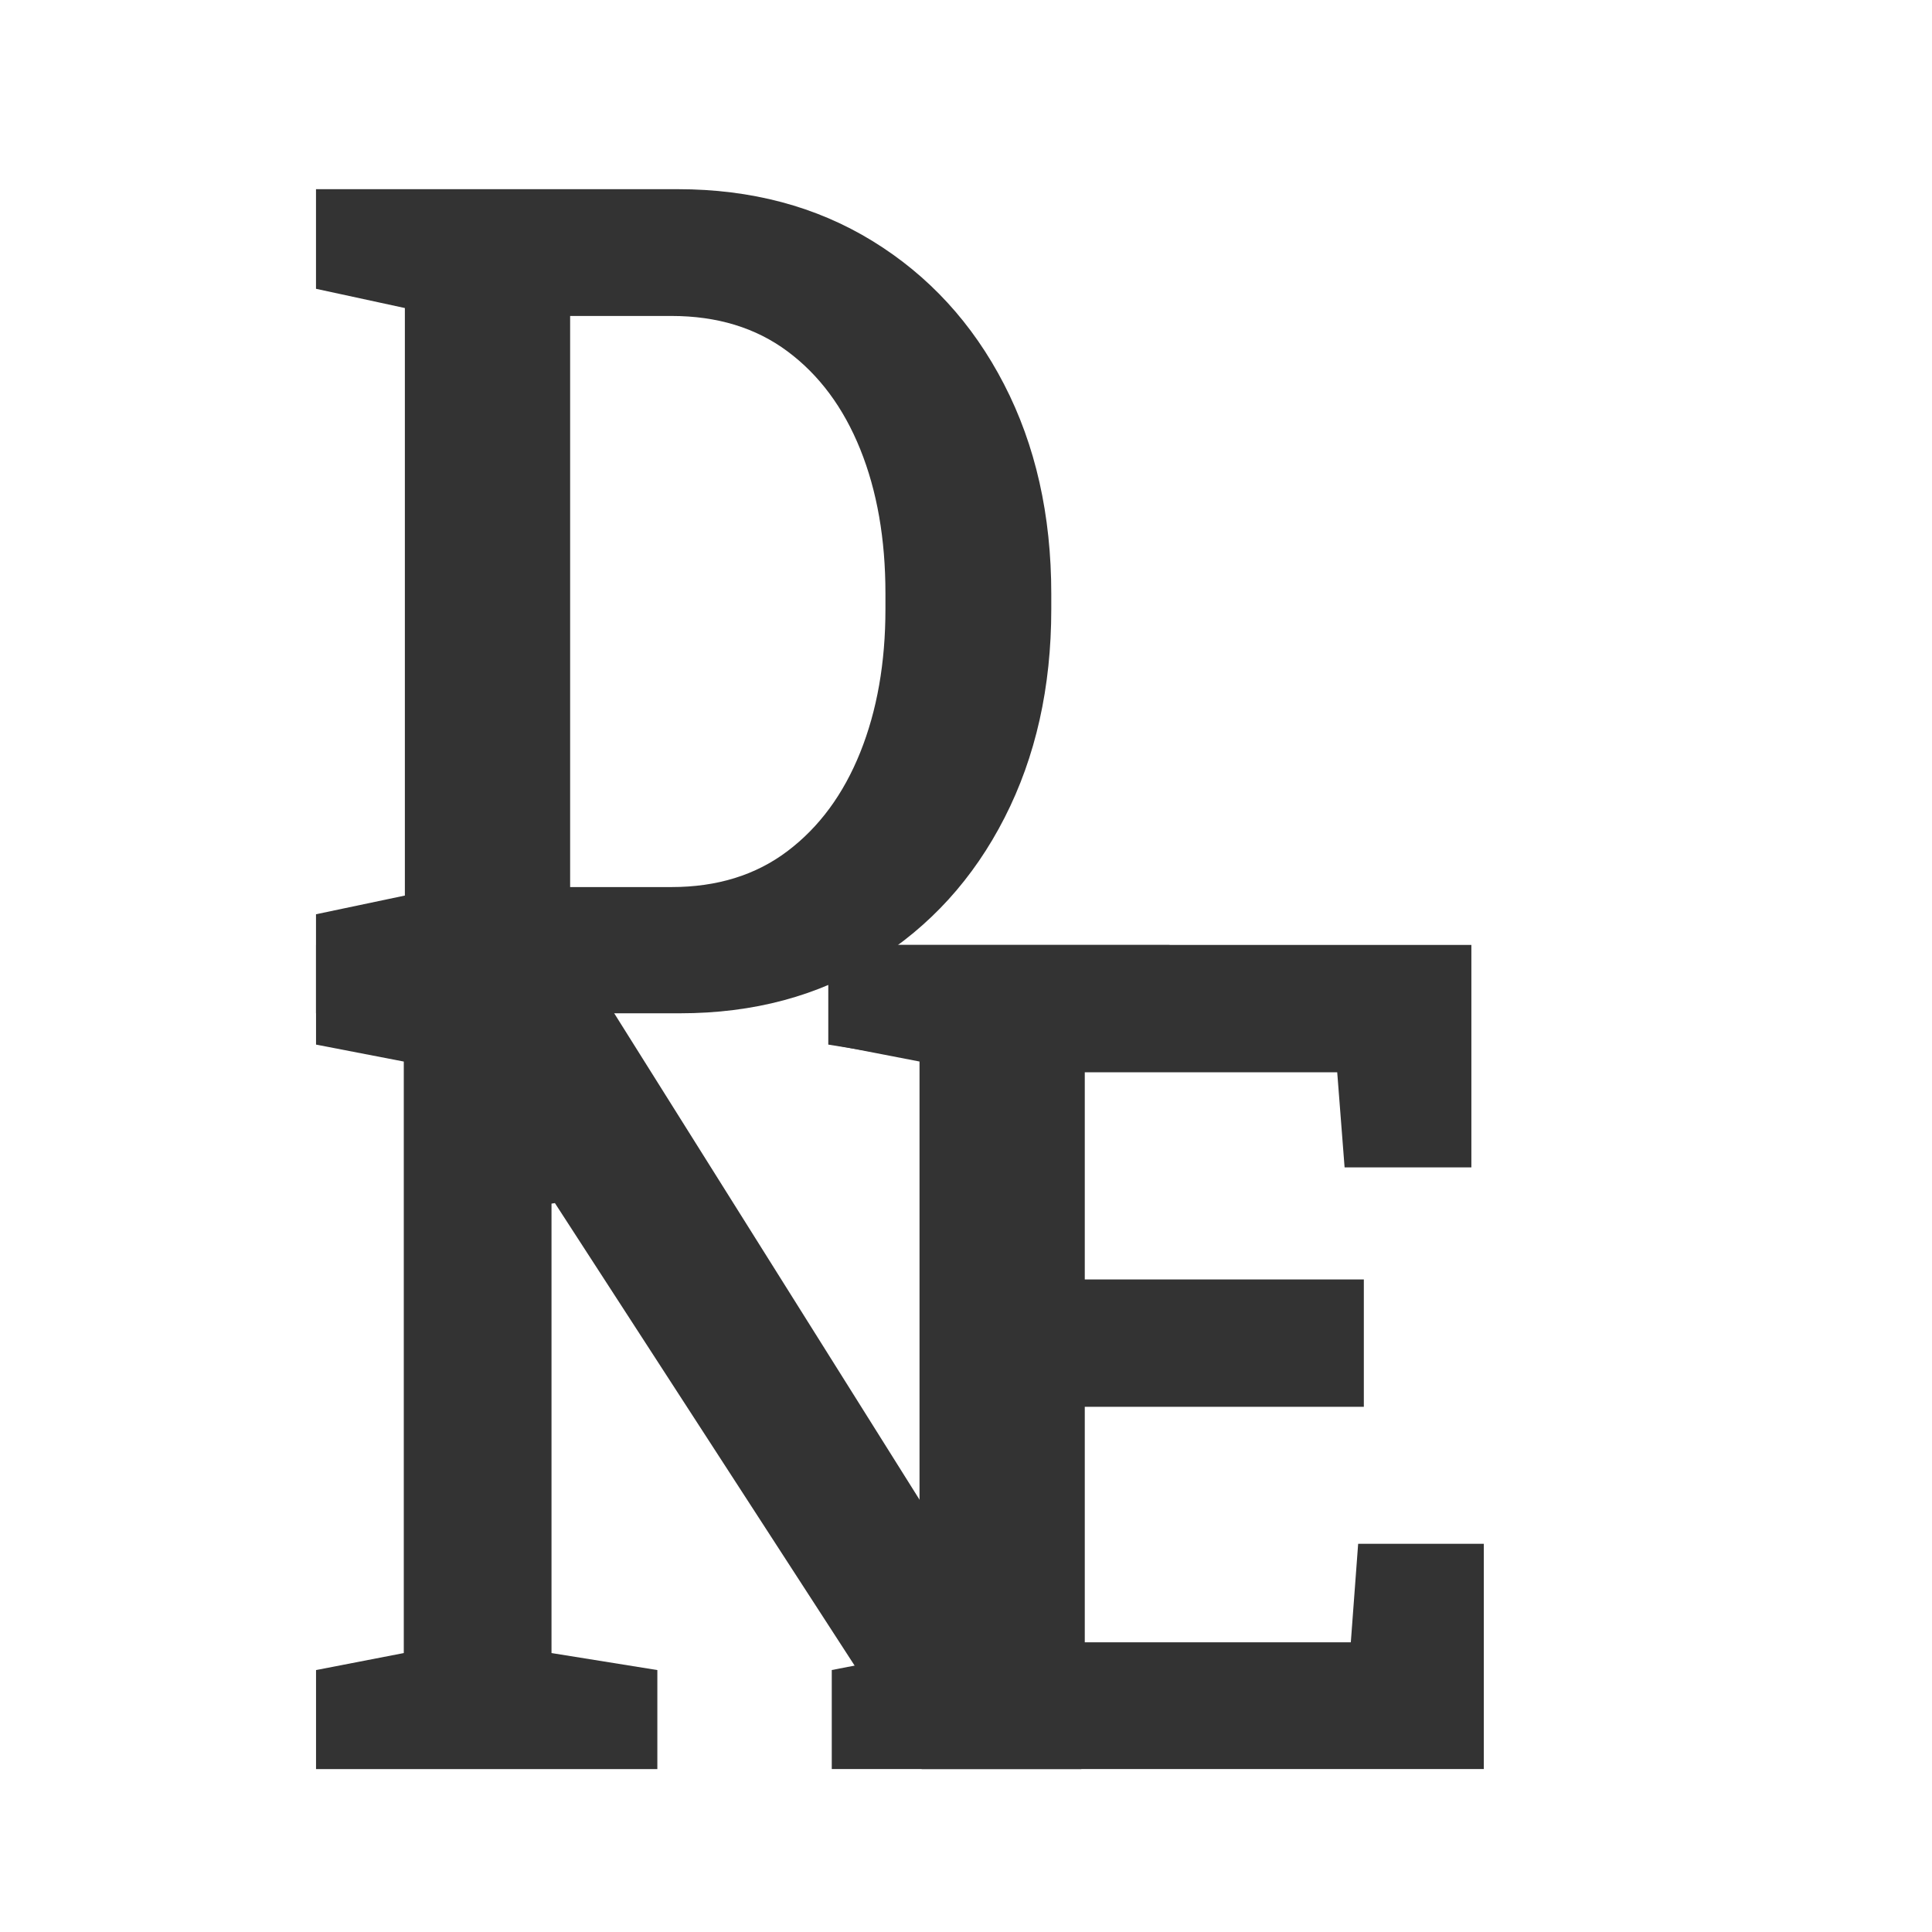
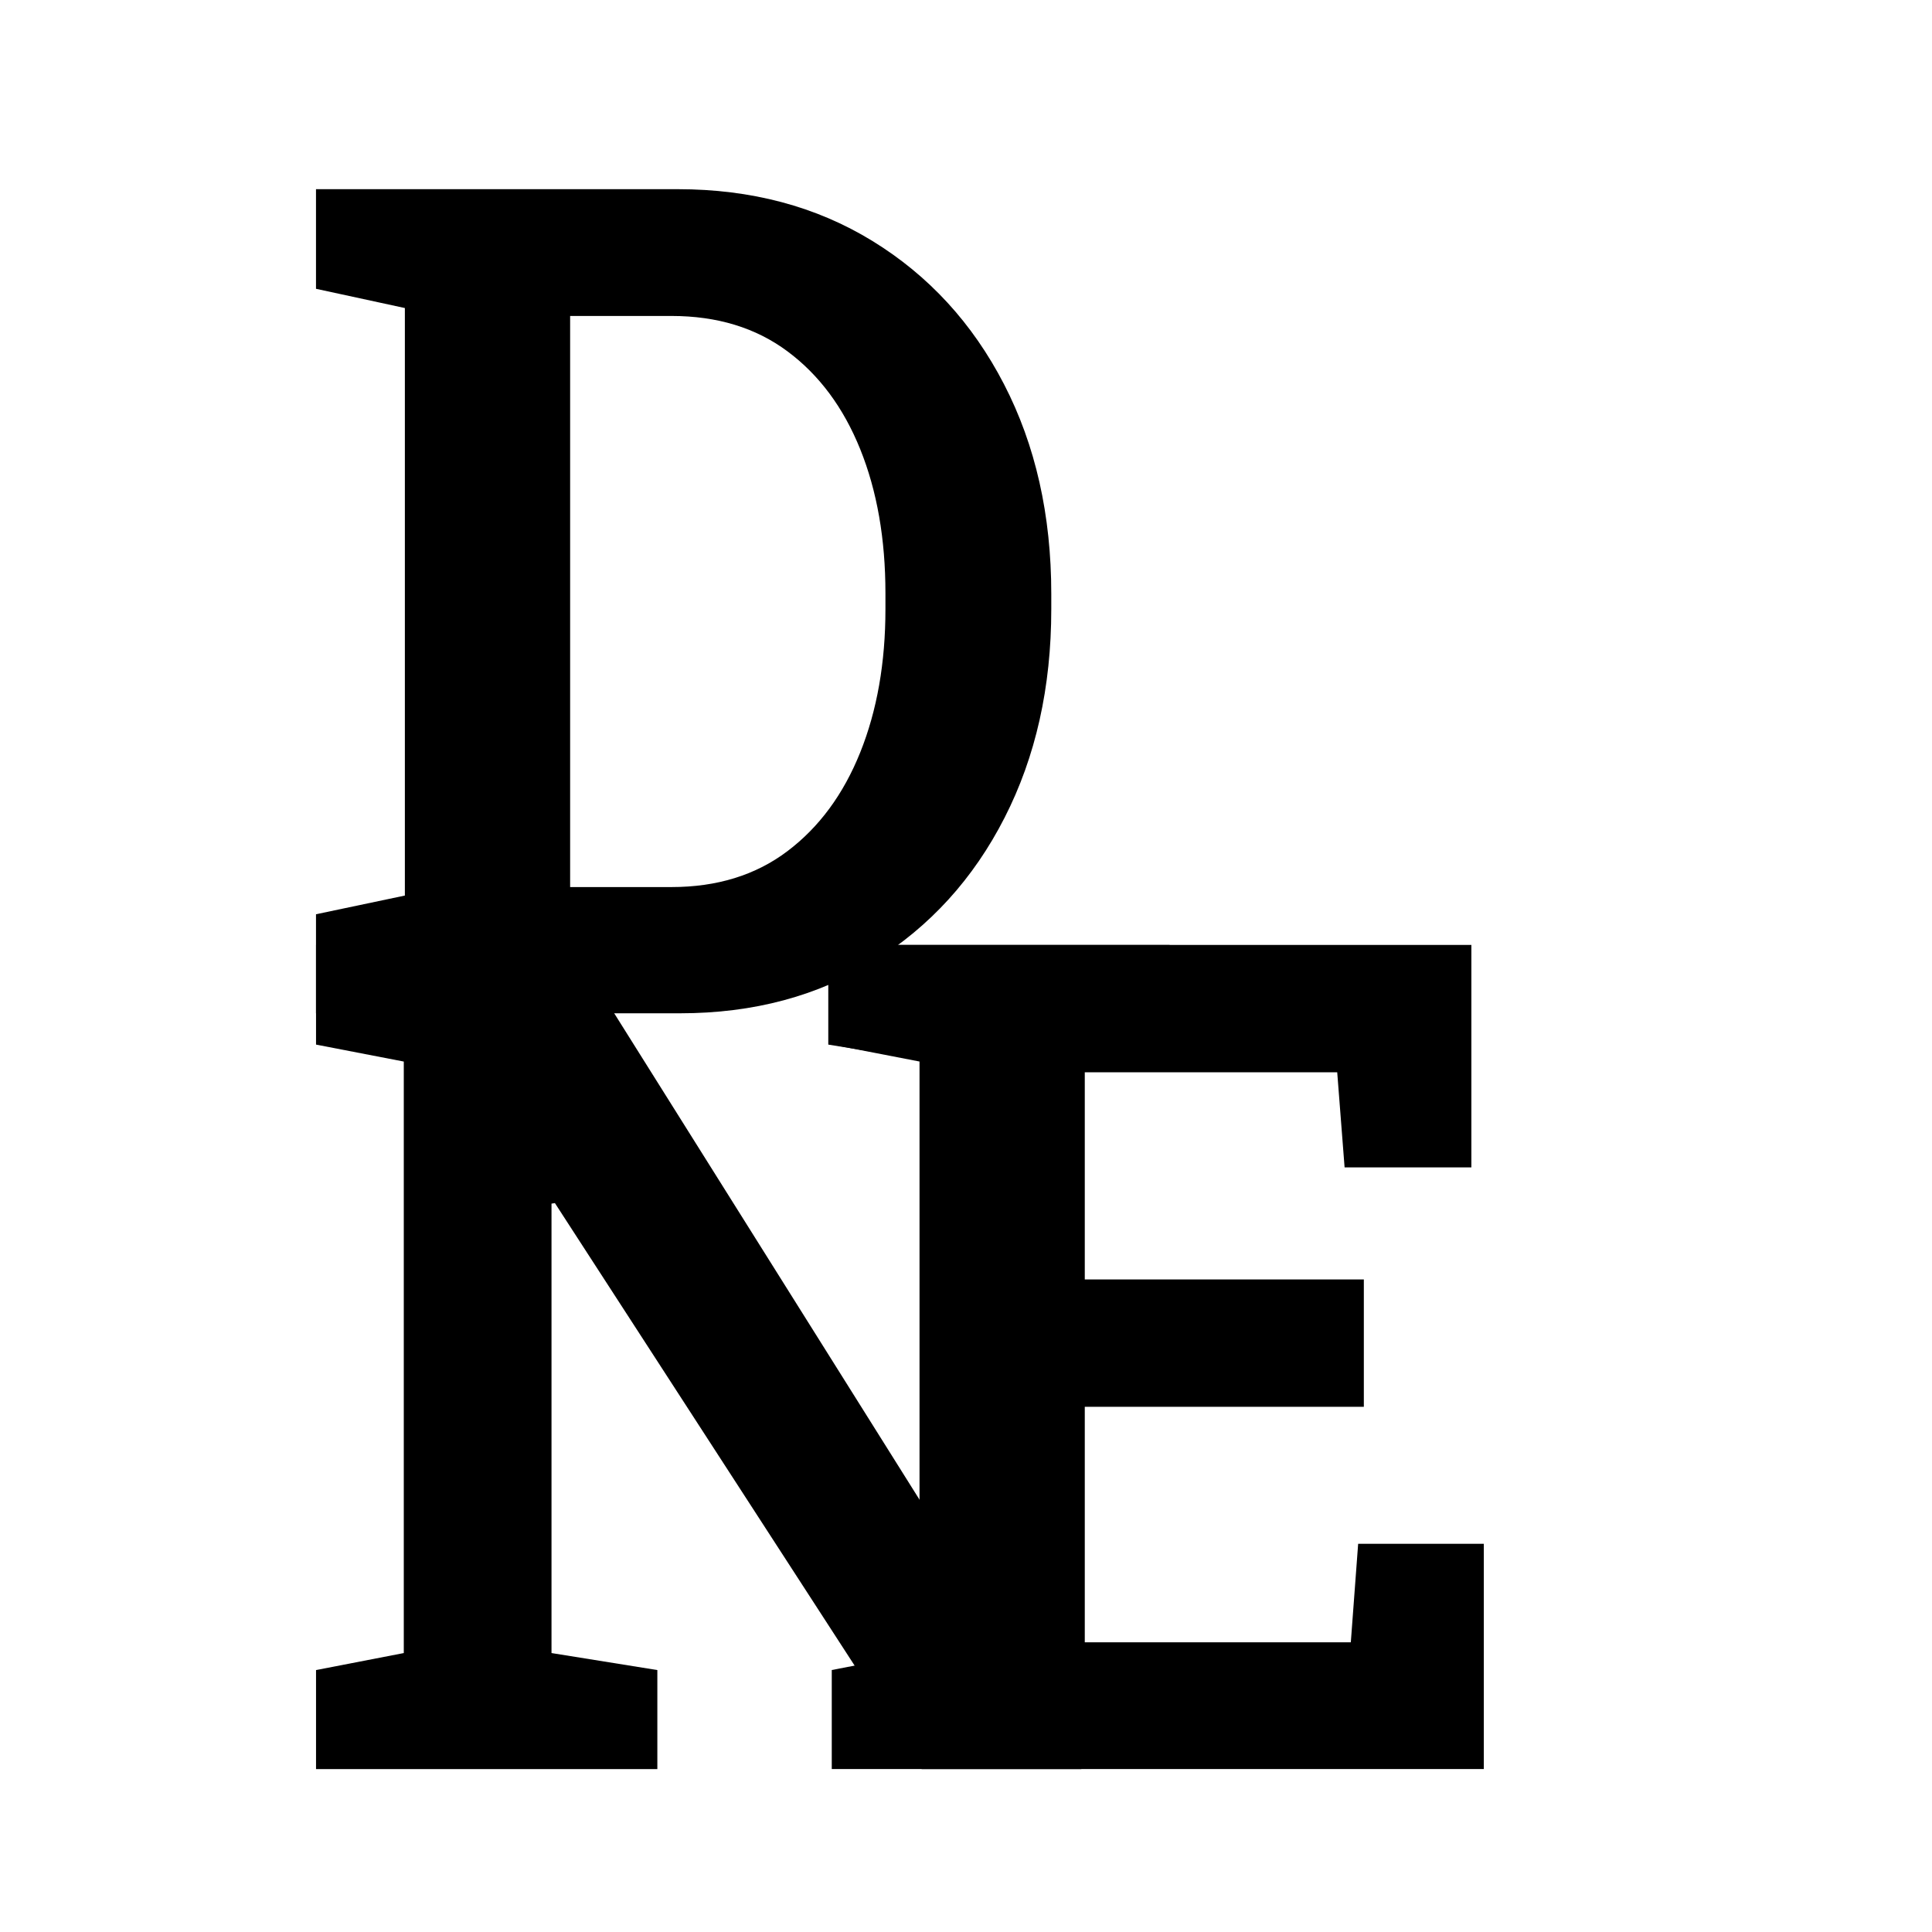
<svg xmlns="http://www.w3.org/2000/svg" viewBox="0 0 500 500">
-   <path d="M 175.97 262.24 L 81.78 262.24 L 81.78 236.61 L 104.78 231.77 L 104.78 79.72 L 81.78 74.74 L 81.78 48.96 L 104.78 48.96 L 175.39 48.96 C 194.43 48.96 211.23 53.43 225.78 62.36 C 240.33 71.3 251.68 83.65 259.83 99.42 C 267.99 115.19 272.07 133.29 272.07 153.7 L 272.07 157.65 C 272.07 177.86 268.04 195.86 259.98 211.63 C 251.93 227.4 240.67 239.78 226.22 248.76 C 211.77 257.75 195.02 262.24 175.97 262.24 Z M 147.55 81.77 L 147.55 229.57 L 173.78 229.57 C 185.59 229.57 195.6 226.47 203.8 220.27 C 212.01 214.07 218.28 205.55 222.63 194.71 C 226.98 183.87 229.15 171.52 229.15 157.65 L 229.15 153.55 C 229.15 139.48 226.98 127.06 222.63 116.27 C 218.28 105.48 212.01 97.03 203.8 90.93 C 195.6 84.82 185.59 81.77 173.78 81.77 L 147.55 81.77 Z" transform="matrix(1, 0, 0, 1, 0, 0)" style="fill: rgb(51, 51, 51); white-space: pre;" />
-   <path d="M 170.12 457.84 L 81.79 457.84 L 81.79 432.21 L 104.5 427.81 L 104.5 274.73 L 81.79 270.34 L 81.79 244.56 L 104.5 244.56 L 147.86 244.56 L 240.73 392.51 L 241.61 392.36 L 241.61 274.73 L 214.36 270.34 L 214.36 244.56 L 279.84 244.56 L 302.69 244.56 L 302.69 270.34 L 279.84 274.73 L 279.84 457.84 L 238.53 457.84 L 143.61 311.36 L 142.73 311.5 L 142.73 427.81 L 170.12 432.21 L 170.12 457.84 Z" transform="matrix(1, 0, 0, 1, 0, 0)" style="fill: rgb(51, 51, 51); white-space: pre;" />
-   <path d="M 384.01 457.83 L 215.26 457.83 L 215.26 432.2 L 237.97 427.8 L 237.97 274.72 L 215.26 270.33 L 215.26 244.55 L 380.79 244.55 L 380.79 302.12 L 347.98 302.12 L 346.07 277.51 L 280.74 277.51 L 280.74 331.12 L 352.96 331.12 L 352.96 364.08 L 280.74 364.08 L 280.74 425.02 L 349.59 425.02 L 351.49 399.53 L 384.01 399.53 L 384.01 457.83 Z" transform="matrix(1, 0, 0, 1, 0, 0)" style="fill: rgb(51, 51, 51); white-space: pre;" />
+   <path d="M175.97 262.24H81.78v-25.63l23-4.84V79.72l-23-4.98V48.96h93.61c19.04 0 35.84 4.47 50.39 13.4 14.55 8.94 25.9 21.29 34.05 37.06 8.16 15.77 12.24 33.87 12.24 54.28v3.95c0 20.21-4.03 38.21-12.09 53.98-8.05 15.77-19.31 28.15-33.76 37.13-14.45 8.99-31.2 13.48-50.25 13.48zM147.55 81.77v147.8h26.23c11.81 0 21.82-3.1 30.02-9.3 8.21-6.2 14.48-14.72 18.83-25.56 4.35-10.84 6.52-23.19 6.52-37.06v-4.1c0-14.07-2.17-26.49-6.52-37.28-4.35-10.79-10.62-19.24-18.83-25.34-8.2-6.11-18.21-9.16-30.02-9.16h-26.23z" style="white-space:pre" />
+   <path d="M170.12 457.84H81.79v-25.63l22.71-4.4V274.73l-22.71-4.39v-25.78h66.07l92.87 147.95.88-.15V274.73l-27.25-4.39v-25.78h88.33v25.78l-22.85 4.39v183.11h-41.31l-94.92-146.48-.88.14v116.31l27.39 4.4v25.63z" style="white-space:pre" />
+   <path d="M384.01 457.83H215.26V432.2l22.71-4.4V274.72l-22.71-4.39v-25.78h165.53v57.57h-32.81l-1.91-24.61h-65.33v53.61h72.22v32.96h-72.22v60.94h68.85l1.9-25.49h32.52v58.3z" style="white-space:pre" />
</svg>
